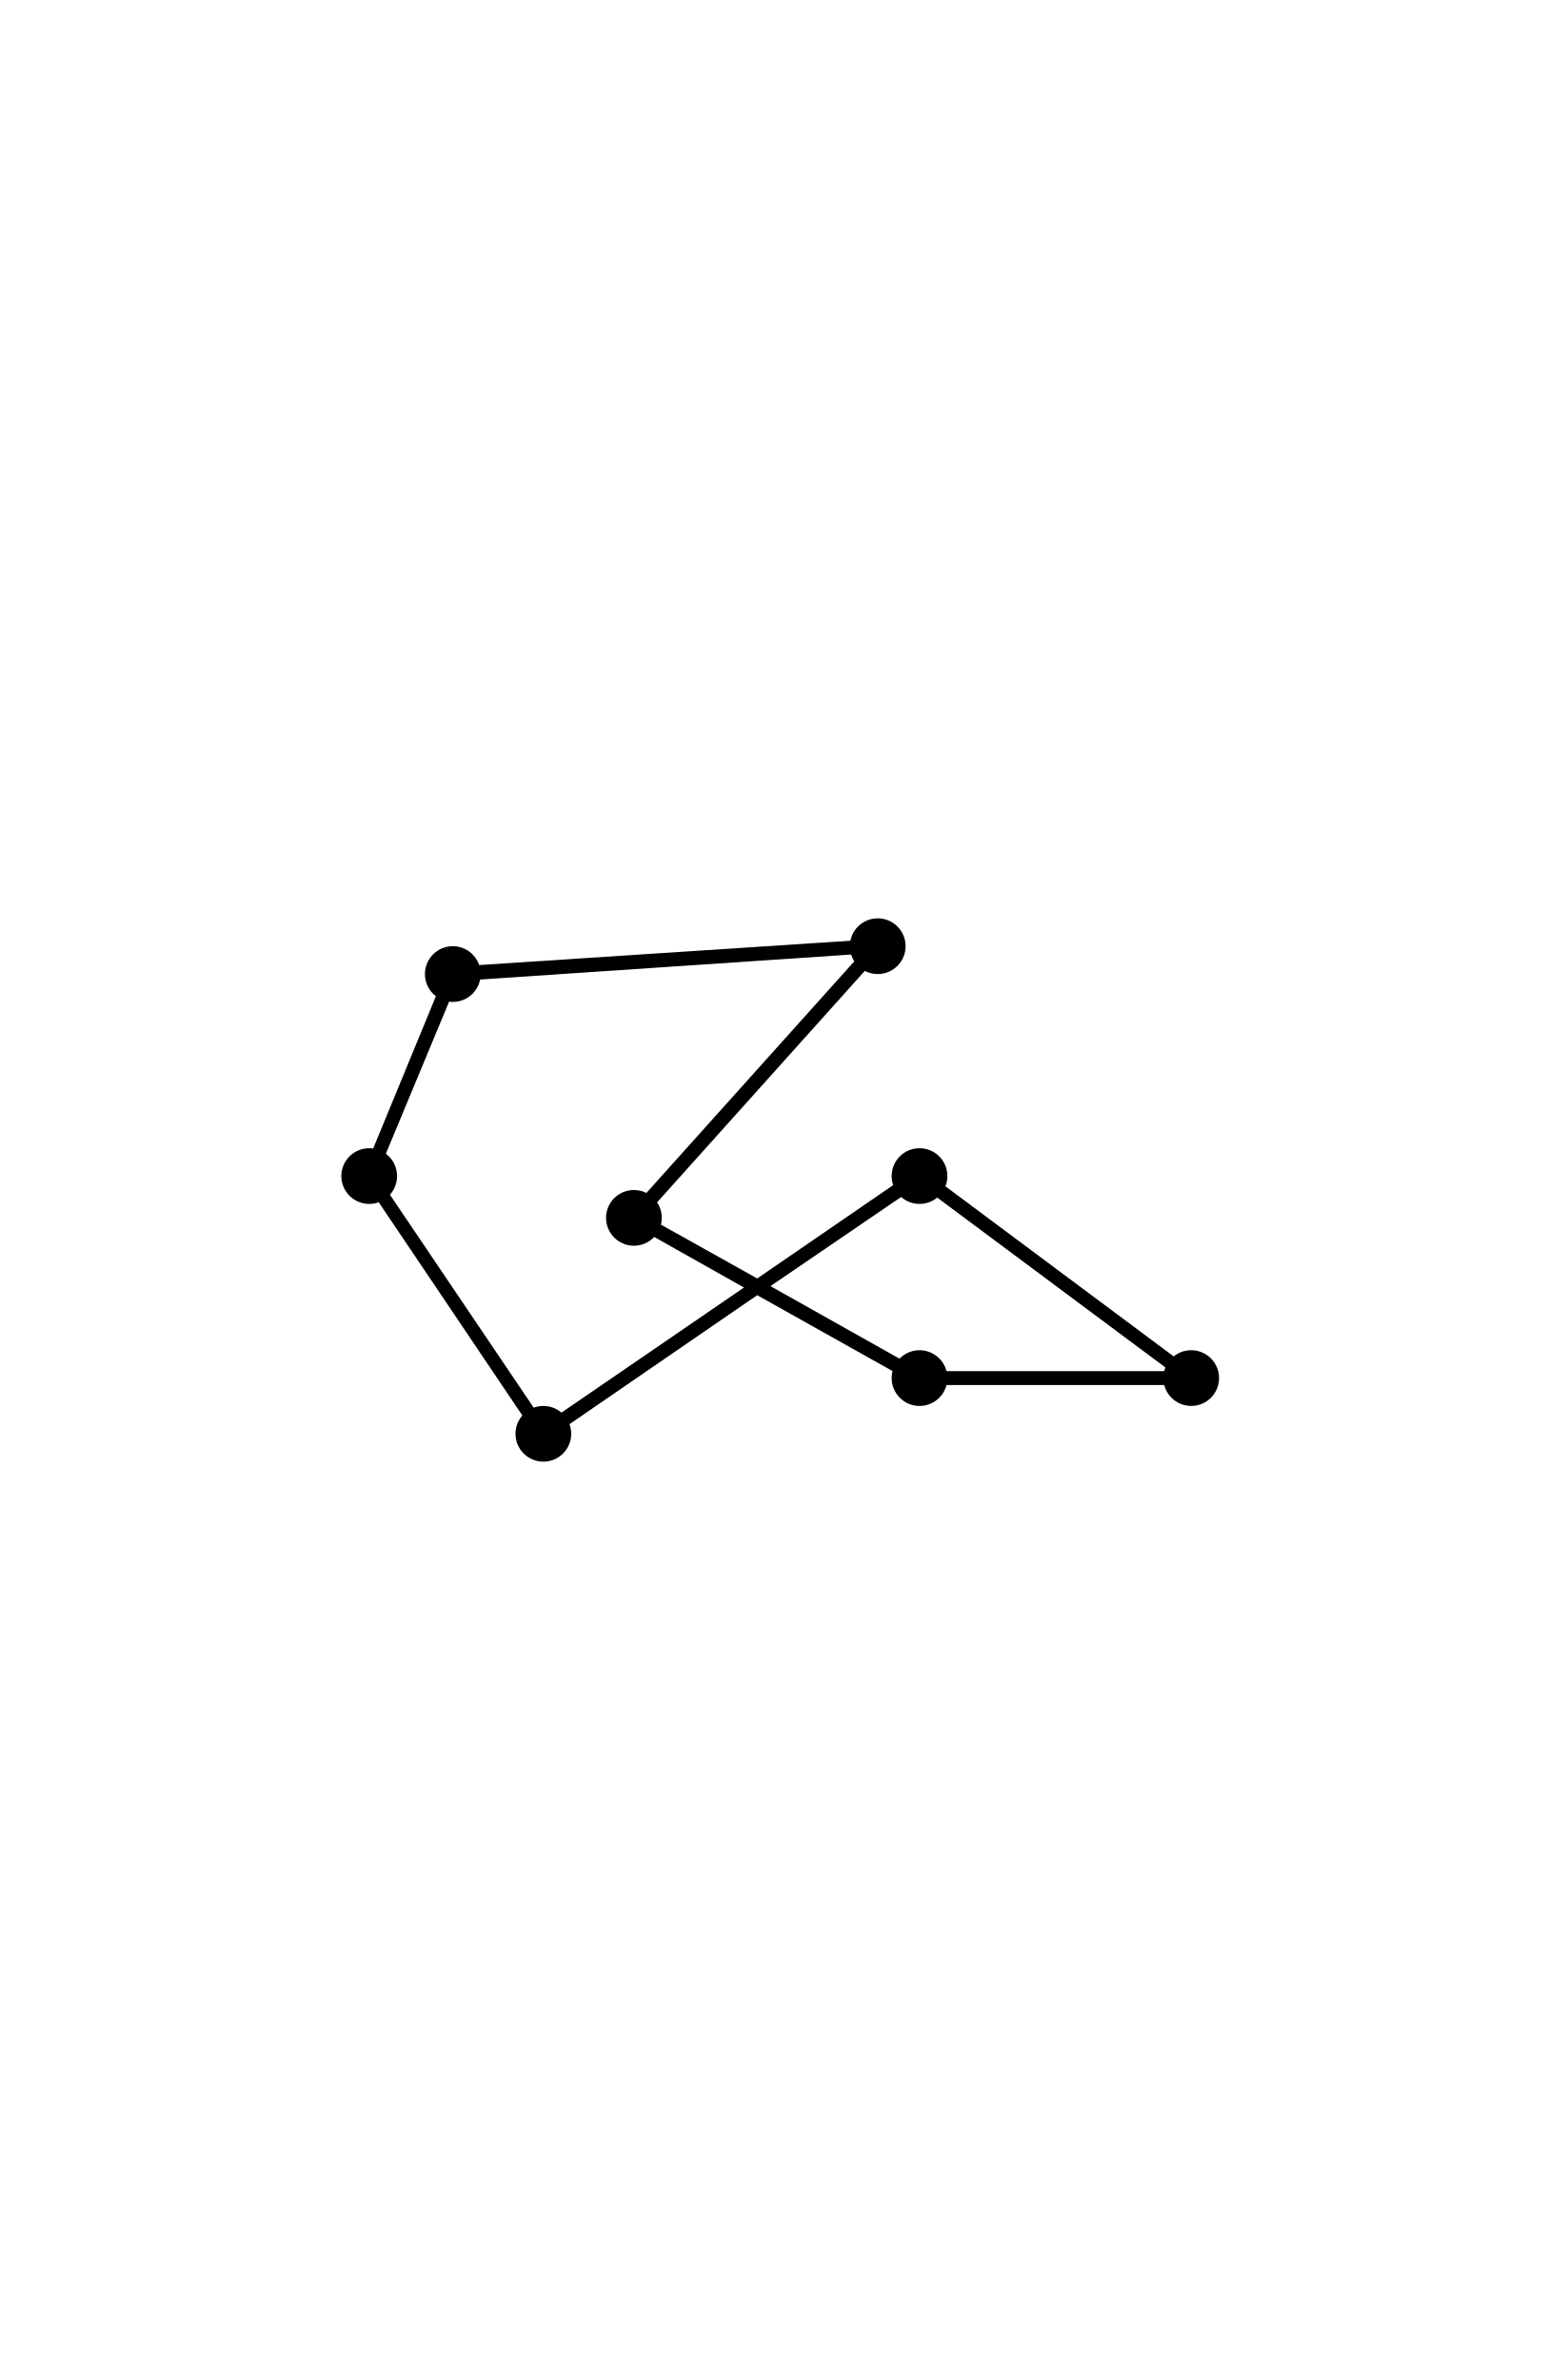
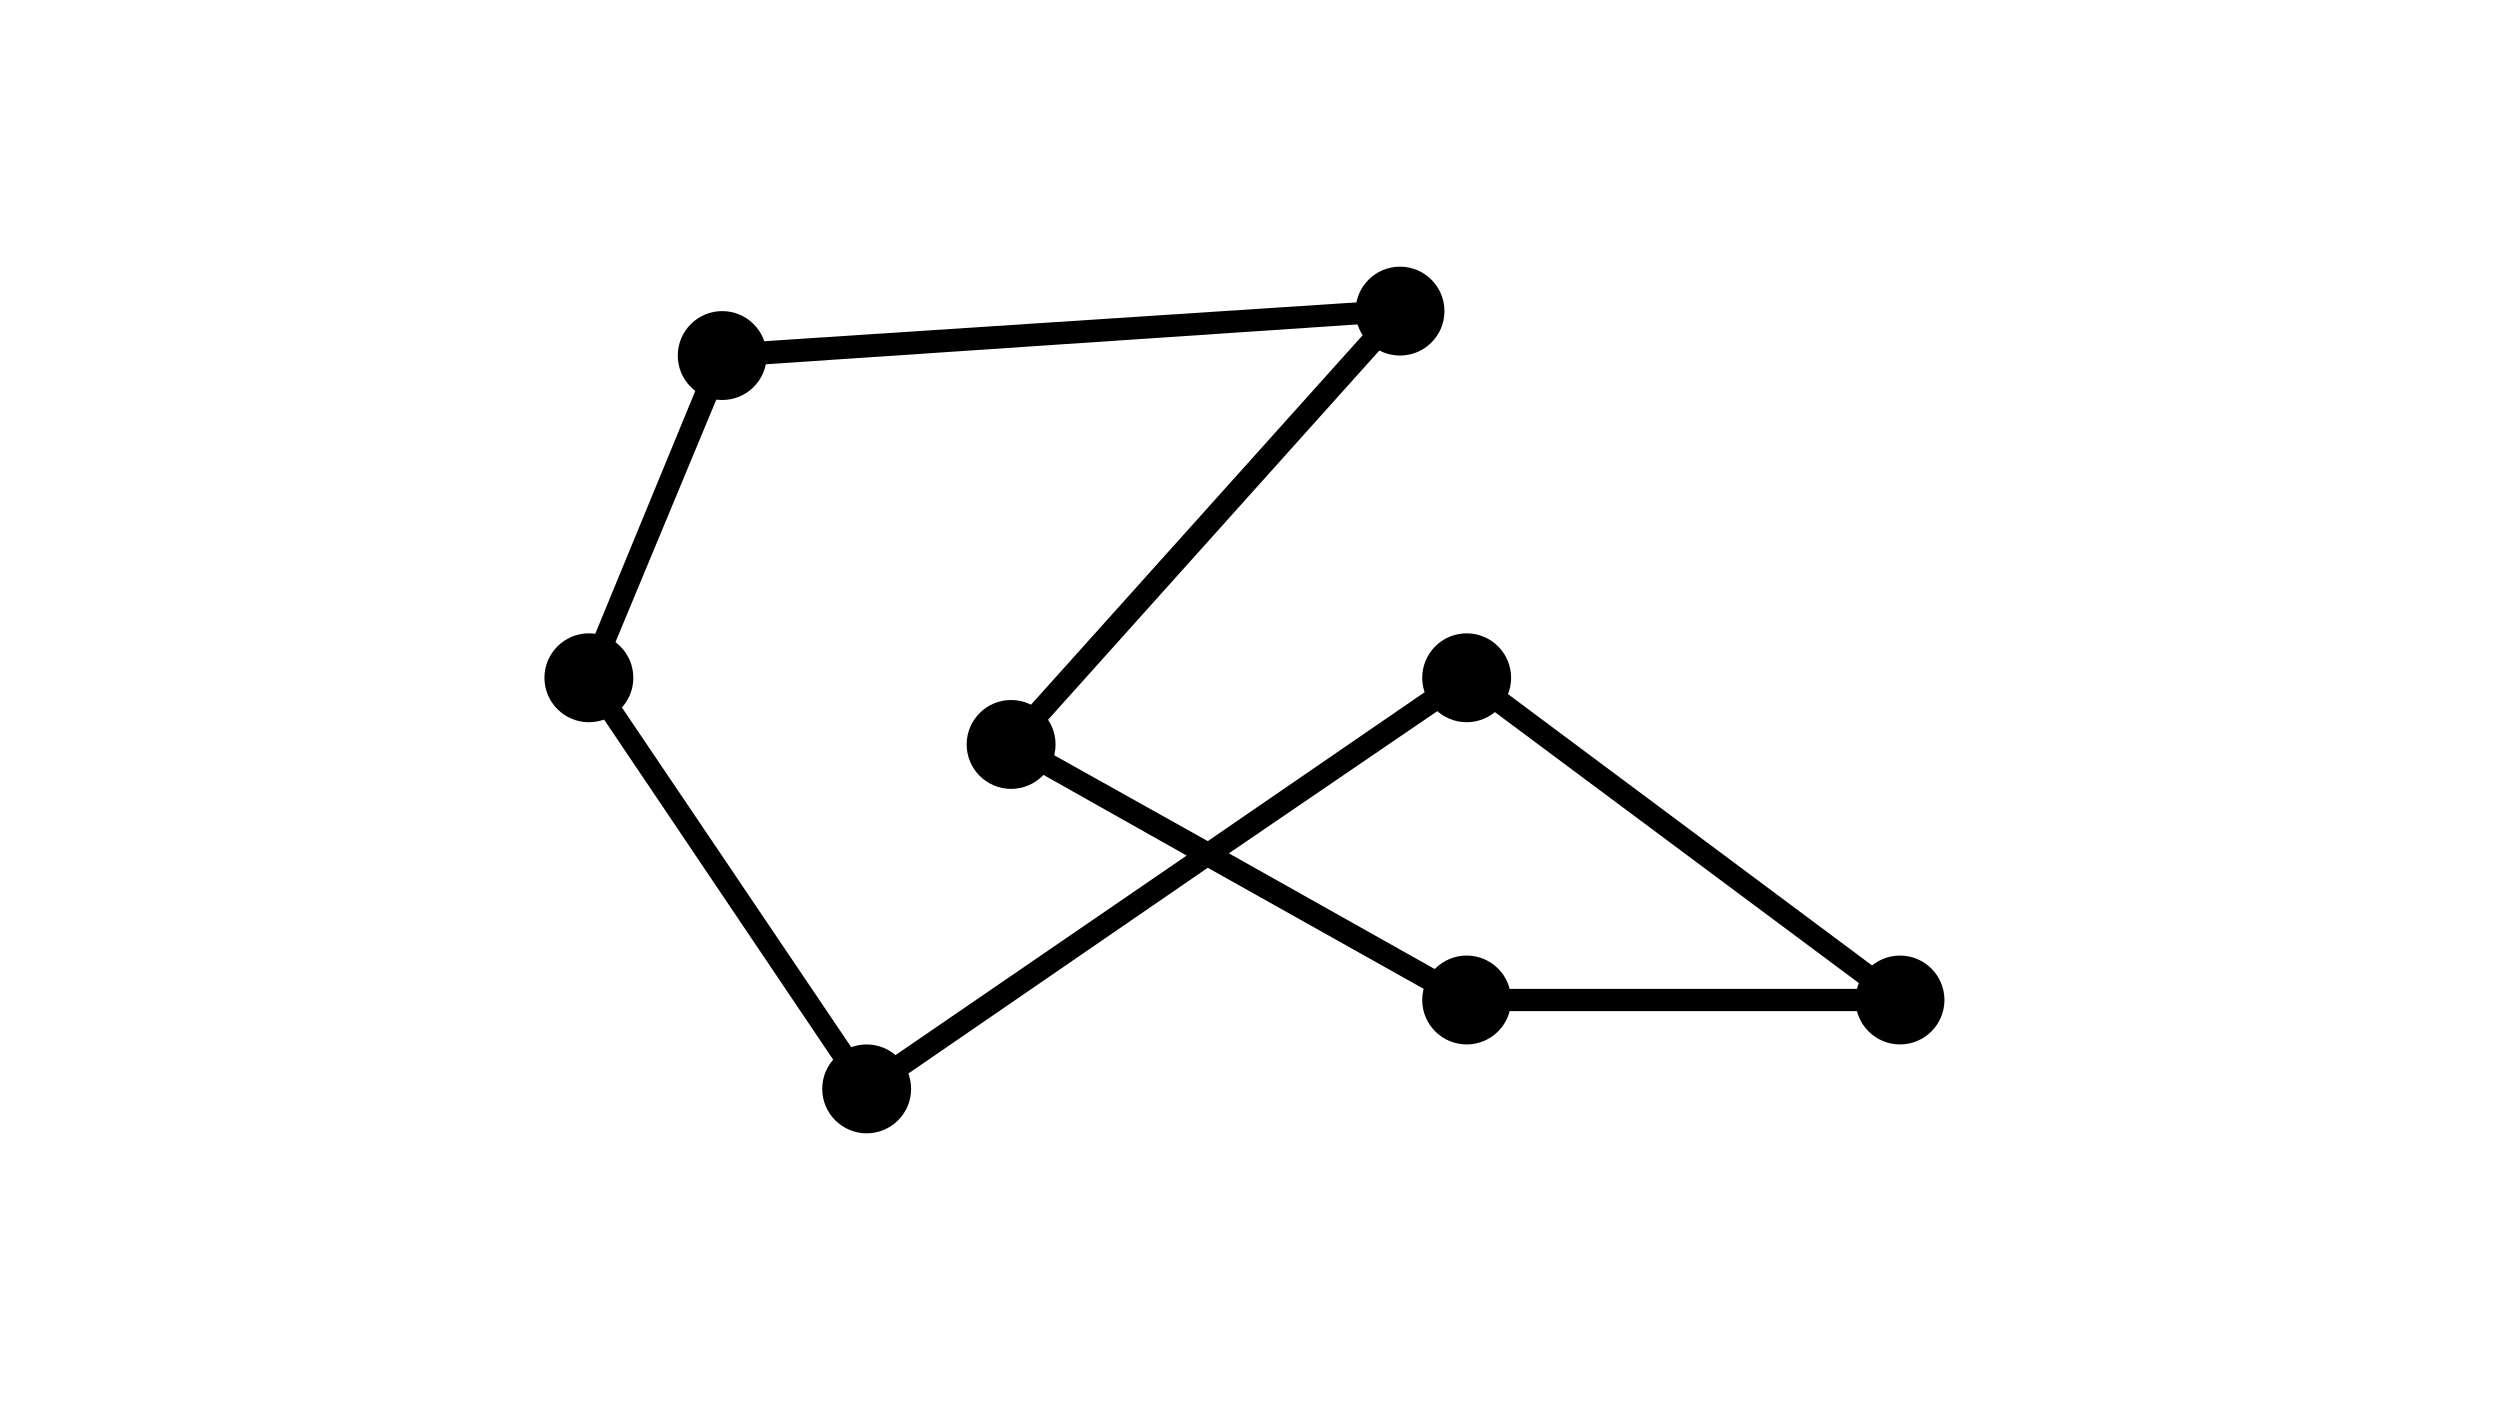
- <svg xmlns="http://www.w3.org/2000/svg" version="1.1" id="Layer_1" x="0px" y="0px" width="1944px" height="2952px" viewBox="0 0 1944 2952" enable-background="new 0 0 1944 2952" xml:space="preserve">
+ <svg xmlns="http://www.w3.org/2000/svg" version="1.1" id="Layer_1" x="0px" y="0px" width="1944px" height="1088.64px" viewBox="0 931.68 1944 1088.64" enable-background="new 0 931.68 1944 1088.64" xml:space="preserve">
  <g id="background" display="none">
    <rect y="931.68" display="inline" fill="#B0BEC5" width="1944" height="1088.64" />
  </g>
-   <g id="label">
- </g>
  <g id="art">
-     <g id="ic_x5F_add_x0D_">
- 	</g>
    <circle cx="673.92" cy="1778.4" r="34.56" />
    <circle cx="1477.44" cy="1709.28" r="34.56" />
    <circle cx="1140.48" cy="1458.72" r="34.56" />
    <circle cx="457.92" cy="1458.72" r="34.56" />
    <circle cx="1088.64" cy="1173.6" r="34.56" />
    <circle cx="786.24" cy="1510.56" r="34.56" />
    <circle cx="1140.48" cy="1709.28" r="34.56" />
    <circle cx="561.6" cy="1208.16" r="34.56" />
    <path d="M671.328,1790.496l-222.912-330.912l107.136-260.064l553.824-36.288l-309.312,344.736l139.104,77.76l201.312-138.24   l362.88,270.432h-365.472l-198.72-111.456L671.328,1790.496z M467.424,1457.856l208.224,308.448l247.104-169.344l-150.336-84.672   l295.488-329.184L567.648,1216.8L467.424,1457.856z M1143.072,1700.64h308.448l-311.04-231.552l-184.896,126.144L1143.072,1700.64z   " />
  </g>
-   <g id="Guides">
- </g>
</svg>
